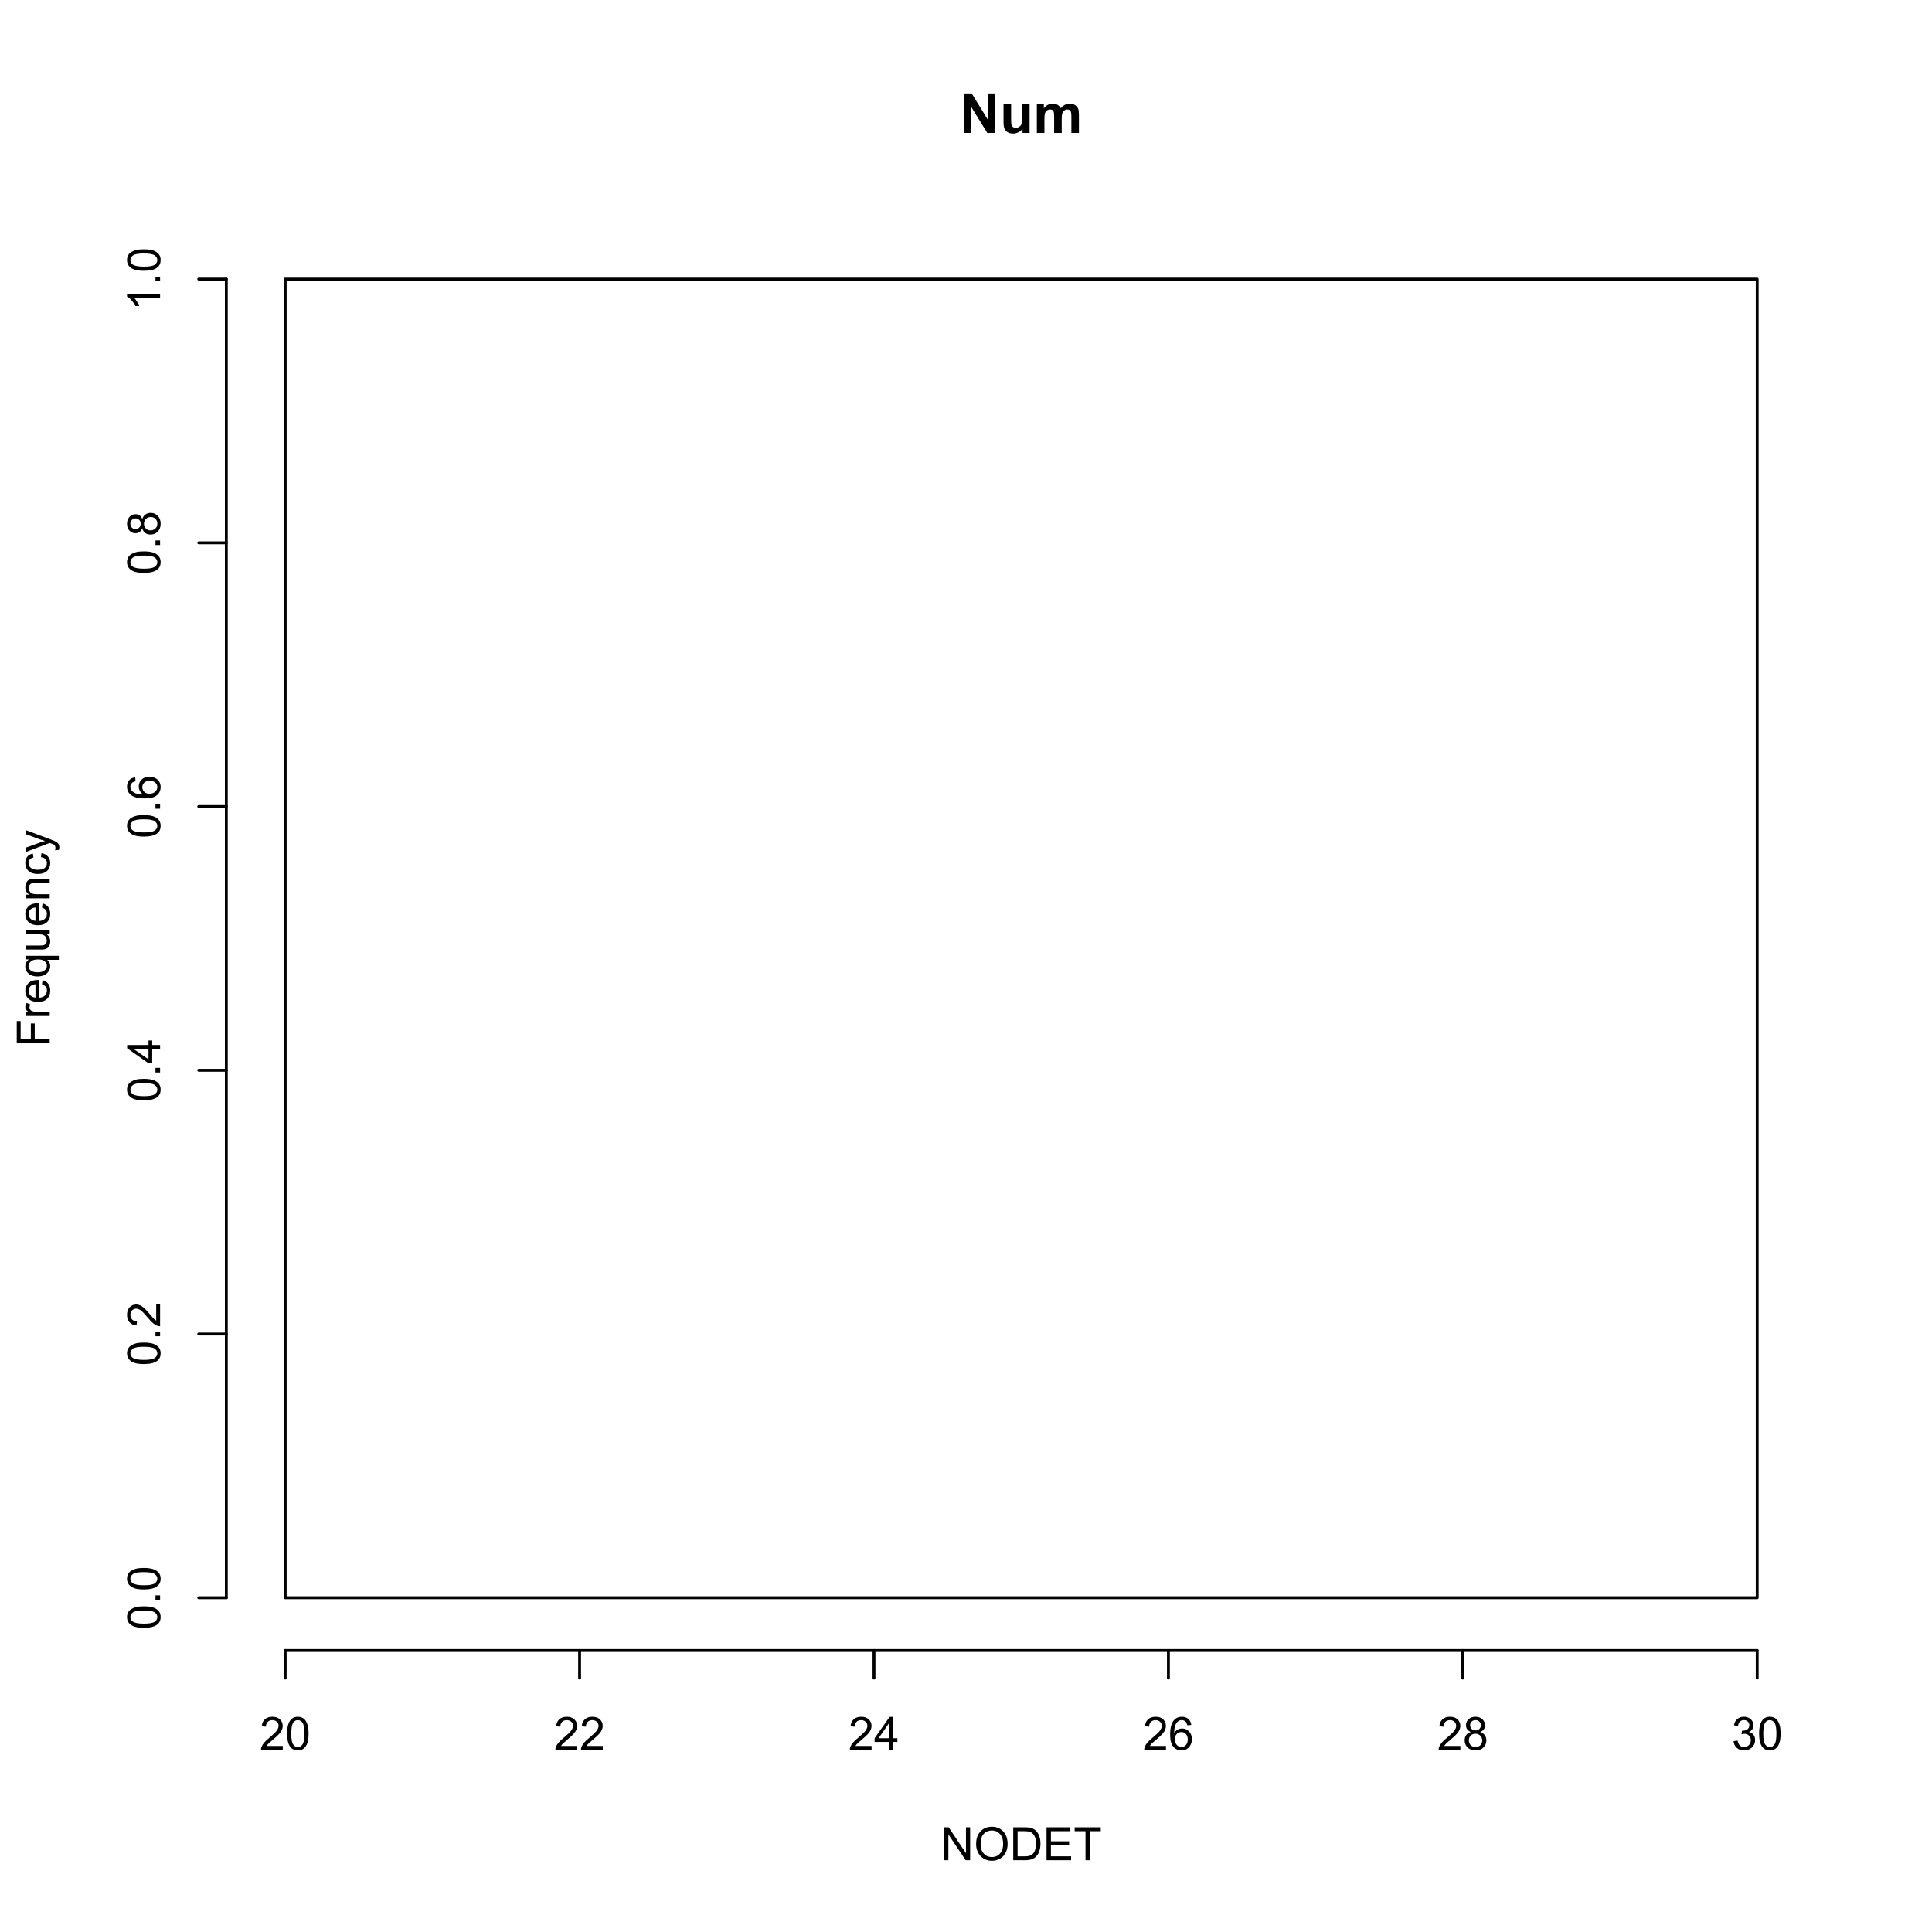
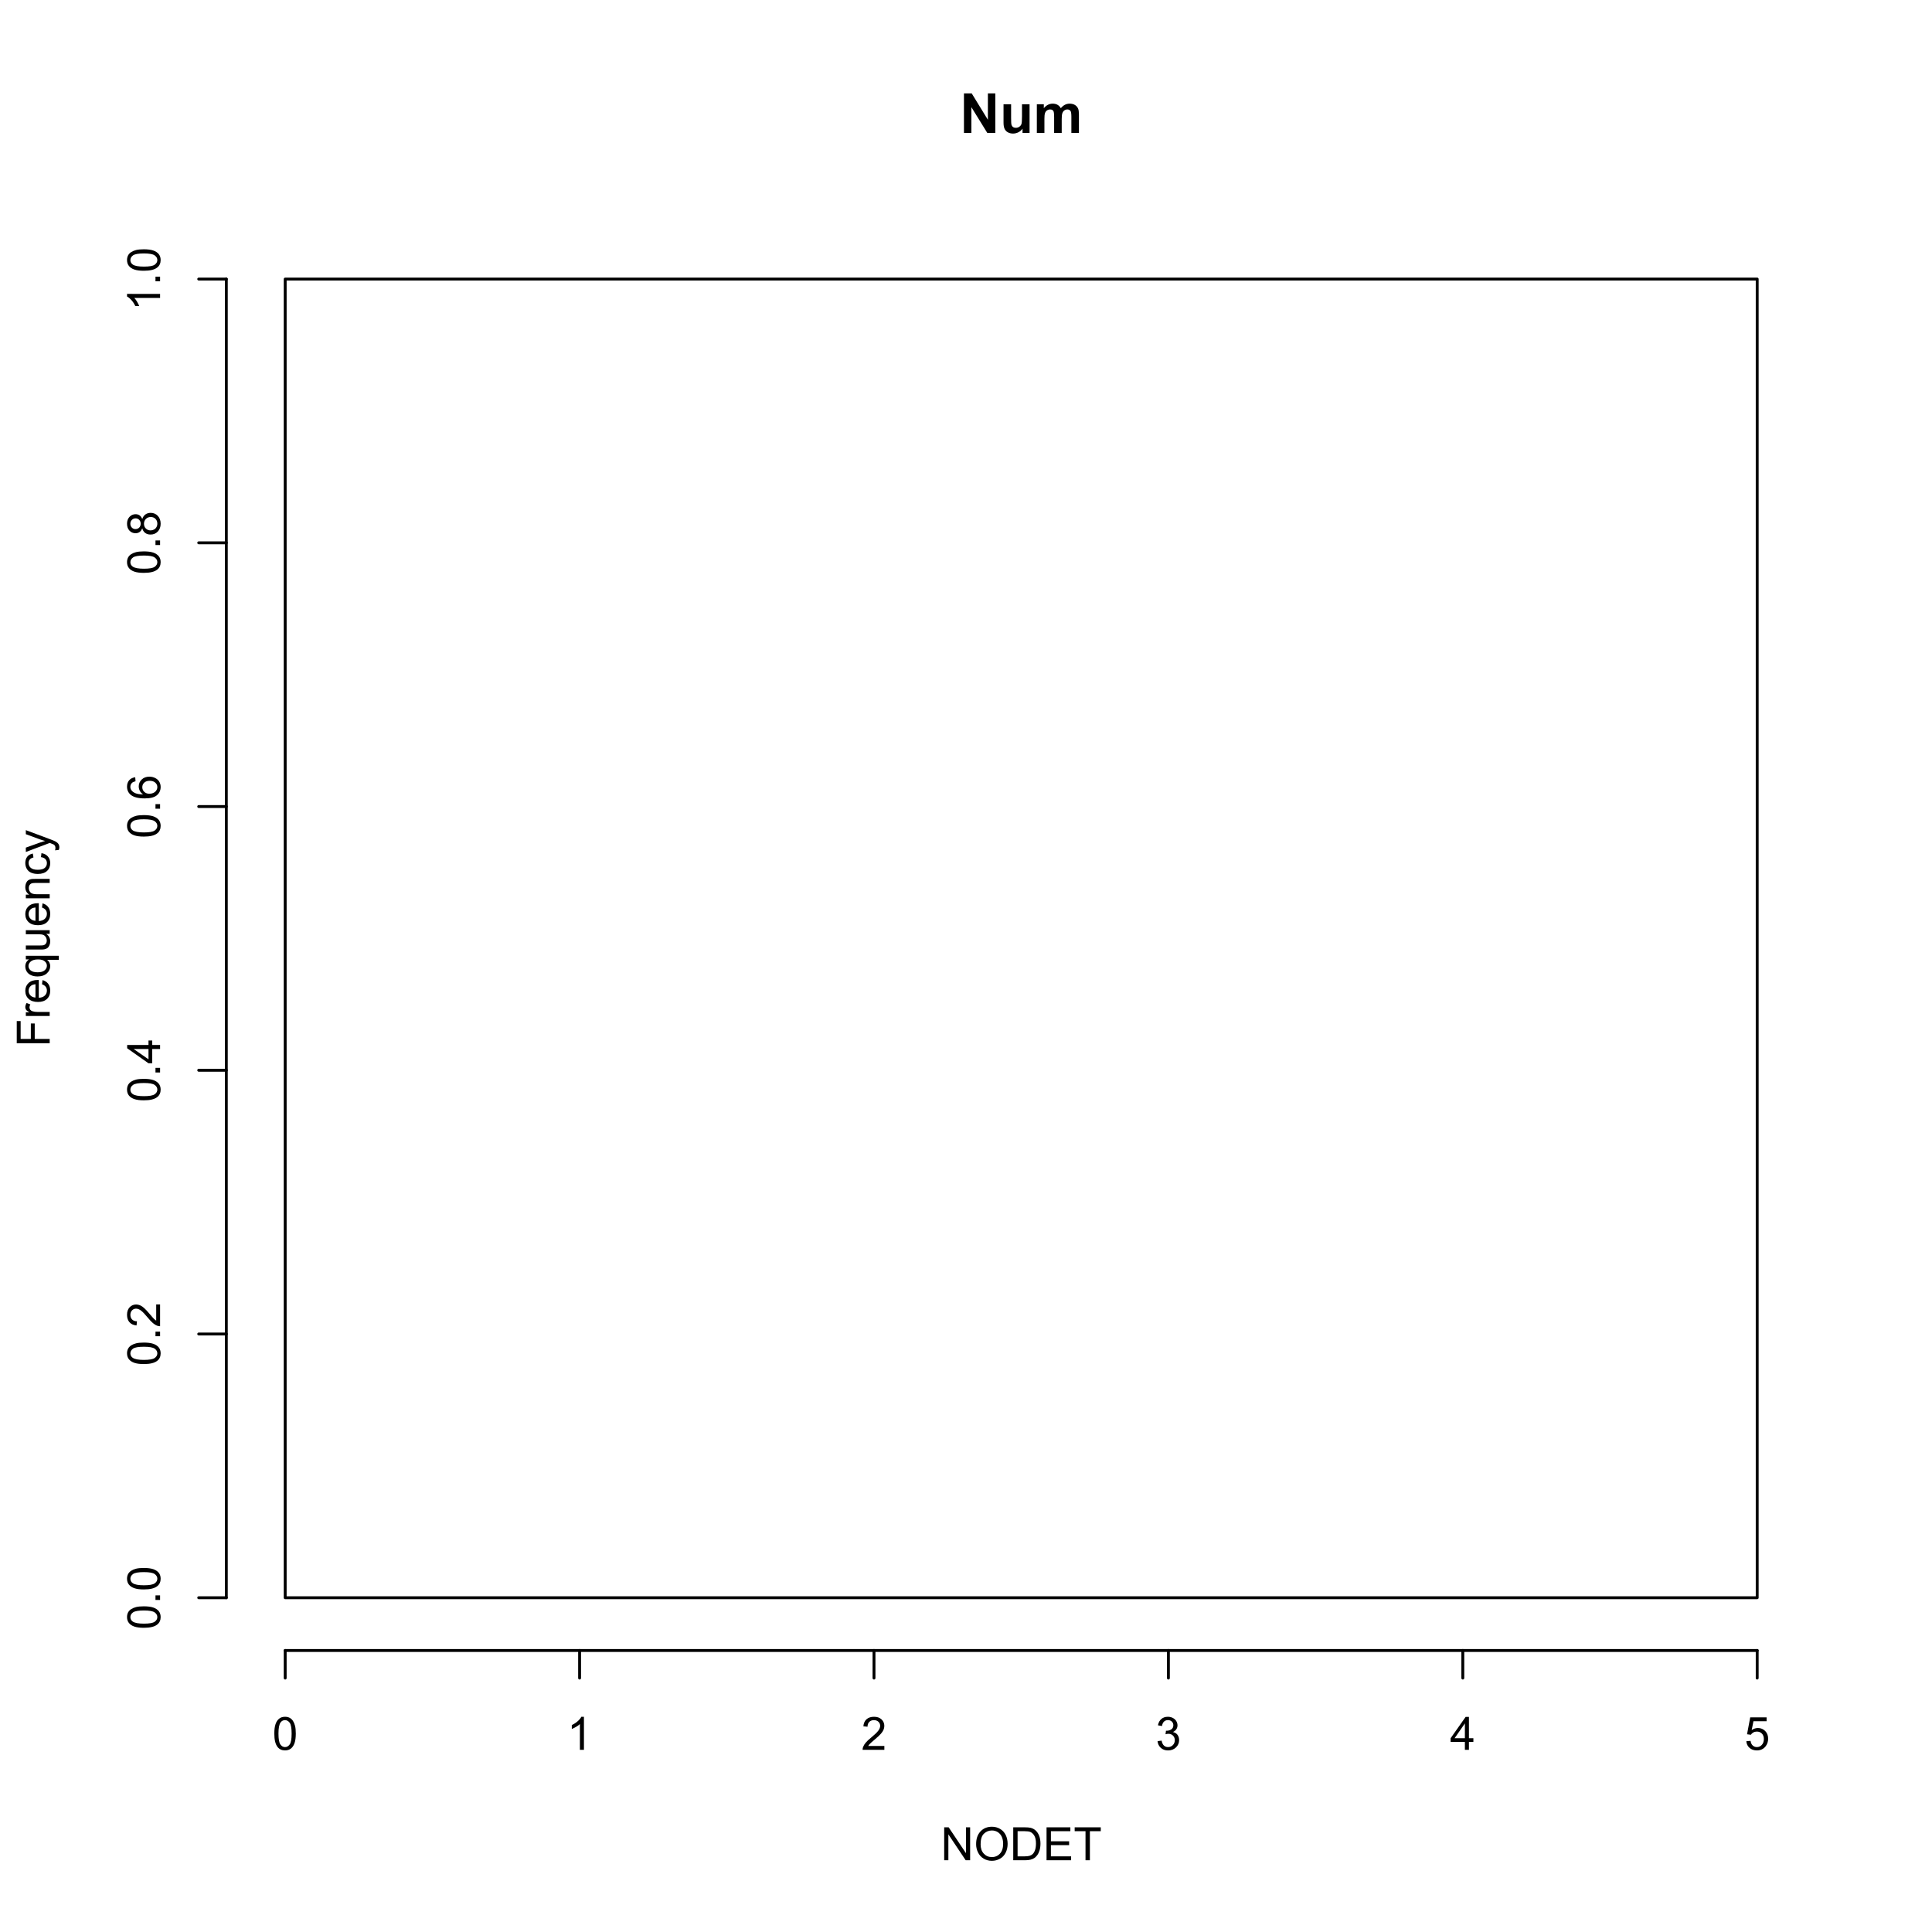
<svg xmlns="http://www.w3.org/2000/svg" xmlns:xlink="http://www.w3.org/1999/xlink" width="504pt" height="504pt" viewBox="0 0 504 504" version="1.1">
  <defs>
    <g>
      <symbol overflow="visible" id="glyph0-0">
        <path style="stroke:none;" d="M 1.801 0 L 1.801 -9 L 9 -9 L 9 0 Z M 2.023 -0.227 L 8.773 -0.227 L 8.773 -8.773 L 2.023 -8.773 Z M 2.023 -0.227 " />
      </symbol>
      <symbol overflow="visible" id="glyph0-1">
        <path style="stroke:none;" d="M 1.07 0 L 1.07 -10.309 L 3.094 -10.309 L 7.312 -3.426 L 7.312 -10.309 L 9.246 -10.309 L 9.246 0 L 7.156 0 L 3.004 -6.723 L 3.004 0 Z M 1.07 0 " />
      </symbol>
      <symbol overflow="visible" id="glyph0-2">
        <path style="stroke:none;" d="M 5.949 0 L 5.949 -1.117 C 5.672 -0.715 5.316 -0.402 4.875 -0.176 C 4.43 0.051 3.961 0.164 3.473 0.168 C 2.969 0.164 2.52 0.059 2.125 -0.16 C 1.723 -0.379 1.434 -0.691 1.258 -1.09 C 1.078 -1.488 0.988 -2.039 0.992 -2.742 L 0.992 -7.469 L 2.969 -7.469 L 2.969 -4.035 C 2.965 -2.984 3 -2.34 3.074 -2.105 C 3.145 -1.863 3.277 -1.676 3.473 -1.543 C 3.664 -1.402 3.906 -1.336 4.203 -1.336 C 4.539 -1.336 4.844 -1.426 5.109 -1.613 C 5.375 -1.793 5.559 -2.023 5.66 -2.301 C 5.758 -2.574 5.805 -3.246 5.809 -4.316 L 5.809 -7.469 L 7.785 -7.469 L 7.785 0 Z M 5.949 0 " />
      </symbol>
      <symbol overflow="visible" id="glyph0-3">
        <path style="stroke:none;" d="M 0.887 -7.469 L 2.707 -7.469 L 2.707 -6.449 C 3.355 -7.238 4.129 -7.633 5.035 -7.637 C 5.508 -7.633 5.922 -7.535 6.277 -7.34 C 6.625 -7.141 6.914 -6.844 7.145 -6.449 C 7.469 -6.844 7.824 -7.141 8.203 -7.34 C 8.582 -7.535 8.988 -7.633 9.422 -7.637 C 9.969 -7.633 10.43 -7.523 10.812 -7.301 C 11.188 -7.078 11.473 -6.75 11.664 -6.32 C 11.797 -6 11.863 -5.484 11.867 -4.773 L 11.867 0 L 9.895 0 L 9.895 -4.27 C 9.891 -5.008 9.82 -5.484 9.688 -5.703 C 9.5 -5.98 9.219 -6.121 8.844 -6.125 C 8.562 -6.121 8.305 -6.039 8.062 -5.871 C 7.82 -5.699 7.645 -5.449 7.535 -5.129 C 7.426 -4.801 7.371 -4.289 7.375 -3.586 L 7.375 0 L 5.398 0 L 5.398 -4.094 C 5.395 -4.816 5.359 -5.285 5.293 -5.5 C 5.219 -5.707 5.109 -5.863 4.965 -5.969 C 4.816 -6.07 4.617 -6.121 4.367 -6.125 C 4.059 -6.121 3.785 -6.039 3.543 -5.879 C 3.297 -5.711 3.121 -5.477 3.02 -5.168 C 2.91 -4.855 2.859 -4.34 2.863 -3.629 L 2.863 0 L 0.887 0 Z M 0.887 -7.469 " />
      </symbol>
      <symbol overflow="visible" id="glyph1-0">
        <path style="stroke:none;" d="M 1.5 0 L 1.5 -7.5 L 7.5 -7.5 L 7.5 0 Z M 1.688 -0.188 L 7.312 -0.188 L 7.312 -7.312 L 1.688 -7.312 Z M 1.688 -0.188 " />
      </symbol>
      <symbol overflow="visible" id="glyph1-1">
        <path style="stroke:none;" d="M 0.914 0 L 0.914 -8.59 L 2.078 -8.59 L 6.594 -1.844 L 6.594 -8.59 L 7.68 -8.59 L 7.68 0 L 6.516 0 L 2.004 -6.75 L 2.004 0 Z M 0.914 0 " />
      </symbol>
      <symbol overflow="visible" id="glyph1-2">
        <path style="stroke:none;" d="M 0.578 -4.184 C 0.574 -5.605 0.957 -6.719 1.727 -7.531 C 2.488 -8.336 3.477 -8.742 4.695 -8.742 C 5.484 -8.742 6.199 -8.551 6.836 -8.172 C 7.473 -7.793 7.957 -7.266 8.293 -6.586 C 8.625 -5.906 8.793 -5.137 8.797 -4.281 C 8.793 -3.41 8.617 -2.633 8.27 -1.945 C 7.914 -1.258 7.418 -0.734 6.773 -0.383 C 6.125 -0.027 5.43 0.145 4.688 0.148 C 3.879 0.145 3.156 -0.047 2.52 -0.438 C 1.879 -0.824 1.395 -1.359 1.07 -2.039 C 0.738 -2.715 0.574 -3.43 0.578 -4.184 Z M 1.75 -4.164 C 1.746 -3.129 2.023 -2.312 2.586 -1.719 C 3.141 -1.121 3.84 -0.824 4.68 -0.828 C 5.535 -0.824 6.238 -1.125 6.793 -1.73 C 7.344 -2.328 7.621 -3.184 7.625 -4.289 C 7.621 -4.984 7.504 -5.594 7.27 -6.117 C 7.031 -6.641 6.684 -7.043 6.23 -7.332 C 5.77 -7.617 5.262 -7.762 4.699 -7.766 C 3.895 -7.762 3.199 -7.484 2.621 -6.934 C 2.035 -6.379 1.746 -5.457 1.75 -4.164 Z M 1.75 -4.164 " />
      </symbol>
      <symbol overflow="visible" id="glyph1-3">
        <path style="stroke:none;" d="M 0.926 0 L 0.926 -8.59 L 3.883 -8.59 C 4.551 -8.59 5.062 -8.547 5.414 -8.469 C 5.906 -8.352 6.324 -8.148 6.672 -7.852 C 7.121 -7.469 7.461 -6.977 7.688 -6.383 C 7.914 -5.785 8.027 -5.105 8.027 -4.344 C 8.027 -3.688 7.949 -3.109 7.797 -2.605 C 7.645 -2.102 7.449 -1.684 7.211 -1.355 C 6.973 -1.02 6.711 -0.762 6.43 -0.574 C 6.145 -0.387 5.805 -0.242 5.406 -0.145 C 5.004 -0.047 4.543 0 4.023 0 Z M 2.062 -1.016 L 3.898 -1.016 C 4.461 -1.012 4.906 -1.066 5.227 -1.172 C 5.547 -1.273 5.805 -1.422 6 -1.617 C 6.27 -1.887 6.477 -2.246 6.629 -2.703 C 6.777 -3.156 6.855 -3.711 6.855 -4.359 C 6.855 -5.258 6.707 -5.945 6.41 -6.43 C 6.113 -6.91 5.754 -7.234 5.336 -7.398 C 5.031 -7.516 4.543 -7.574 3.867 -7.578 L 2.062 -7.578 Z M 2.062 -1.016 " />
      </symbol>
      <symbol overflow="visible" id="glyph1-4">
        <path style="stroke:none;" d="M 0.949 0 L 0.949 -8.59 L 7.16 -8.59 L 7.16 -7.578 L 2.086 -7.578 L 2.086 -4.945 L 6.836 -4.945 L 6.836 -3.938 L 2.086 -3.938 L 2.086 -1.016 L 7.359 -1.016 L 7.359 0 Z M 0.949 0 " />
      </symbol>
      <symbol overflow="visible" id="glyph1-5">
        <path style="stroke:none;" d="M 3.109 0 L 3.109 -7.578 L 0.281 -7.578 L 0.281 -8.59 L 7.09 -8.59 L 7.09 -7.578 L 4.25 -7.578 L 4.25 0 Z M 3.109 0 " />
      </symbol>
      <symbol overflow="visible" id="glyph1-6">
+         <path style="stroke:none;" d="M 0.5 -4.234 C 0.496 -5.246 0.602 -6.062 0.812 -6.688 C 1.02 -7.305 1.328 -7.785 1.742 -8.121 C 2.148 -8.457 2.668 -8.625 3.297 -8.625 C 3.758 -8.625 4.164 -8.531 4.512 -8.348 C 4.855 -8.16 5.141 -7.891 5.371 -7.543 C 5.594 -7.191 5.773 -6.766 5.906 -6.266 C 6.035 -5.762 6.098 -5.086 6.102 -4.234 C 6.098 -3.227 5.996 -2.414 5.789 -1.797 C 5.578 -1.176 5.266 -0.695 4.859 -0.359 C 4.445 -0.02 3.926 0.145 3.297 0.148 C 2.465 0.145 1.816 -0.148 1.348 -0.742 C 0.781 -1.457 0.496 -2.621 0.5 -4.234 Z M 1.582 -4.234 C 1.582 -2.824 1.746 -1.887 2.074 -1.418 C 2.402 -0.949 2.809 -0.715 3.297 -0.719 C 3.777 -0.715 4.184 -0.949 4.52 -1.422 C 4.848 -1.887 5.016 -2.824 5.016 -4.234 C 5.016 -5.648 4.848 -6.59 4.52 -7.055 C 4.184 -7.516 3.773 -7.746 3.289 -7.75 C 2.801 -7.746 2.414 -7.543 2.125 -7.137 C 1.762 -6.613 1.582 -5.645 1.582 -4.234 Z M 1.582 -4.234 " />
+       </symbol>
+       <symbol overflow="visible" id="glyph1-7">
+         <path style="stroke:none;" d="M 4.469 0 L 3.414 0 L 3.414 -6.719 C 3.16 -6.477 2.828 -6.234 2.414 -5.996 C 2 -5.75 1.629 -5.57 1.305 -5.449 L 1.305 -6.469 C 1.895 -6.742 2.41 -7.078 2.852 -7.477 C 3.293 -7.871 3.605 -8.254 3.789 -8.625 L 4.469 -8.625 Z M 4.469 0 " />
+       </symbol>
+       <symbol overflow="visible" id="glyph1-8">
        <path style="stroke:none;" d="M 6.039 -1.016 L 6.039 0 L 0.363 0 C 0.355 -0.254 0.395 -0.496 0.484 -0.734 C 0.629 -1.117 0.859 -1.5 1.18 -1.875 C 1.492 -2.25 1.953 -2.684 2.562 -3.176 C 3.492 -3.941 4.125 -4.547 4.453 -4.992 C 4.781 -5.438 4.945 -5.859 4.945 -6.266 C 4.945 -6.68 4.793 -7.031 4.496 -7.32 C 4.191 -7.602 3.805 -7.746 3.328 -7.75 C 2.82 -7.746 2.414 -7.594 2.109 -7.293 C 1.805 -6.984 1.648 -6.562 1.648 -6.031 L 0.562 -6.141 C 0.633 -6.945 0.91 -7.559 1.398 -7.988 C 1.879 -8.41 2.531 -8.625 3.352 -8.625 C 4.172 -8.625 4.824 -8.395 5.309 -7.938 C 5.789 -7.48 6.027 -6.914 6.031 -6.242 C 6.027 -5.895 5.957 -5.559 5.82 -5.227 C 5.676 -4.891 5.441 -4.539 5.117 -4.176 C 4.789 -3.805 4.25 -3.301 3.492 -2.664 C 2.859 -2.129 2.453 -1.77 2.273 -1.582 C 2.094 -1.395 1.945 -1.203 1.828 -1.016 Z M 6.039 -1.016 " />
      </symbol>
-       <symbol overflow="visible" id="glyph1-7">
-         <path style="stroke:none;" d="M 0.5 -4.234 C 0.496 -5.246 0.602 -6.062 0.812 -6.688 C 1.02 -7.305 1.328 -7.785 1.742 -8.121 C 2.148 -8.457 2.668 -8.625 3.297 -8.625 C 3.758 -8.625 4.164 -8.531 4.512 -8.348 C 4.855 -8.16 5.141 -7.891 5.371 -7.543 C 5.594 -7.191 5.773 -6.766 5.906 -6.266 C 6.035 -5.762 6.098 -5.086 6.102 -4.234 C 6.098 -3.227 5.996 -2.414 5.789 -1.797 C 5.578 -1.176 5.266 -0.695 4.859 -0.359 C 4.445 -0.02 3.926 0.145 3.297 0.148 C 2.465 0.145 1.816 -0.148 1.348 -0.742 C 0.781 -1.457 0.496 -2.621 0.5 -4.234 Z M 1.582 -4.234 C 1.582 -2.824 1.746 -1.887 2.074 -1.418 C 2.402 -0.949 2.809 -0.715 3.297 -0.719 C 3.777 -0.715 4.184 -0.949 4.52 -1.422 C 4.848 -1.887 5.016 -2.824 5.016 -4.234 C 5.016 -5.648 4.848 -6.59 4.52 -7.055 C 4.184 -7.516 3.773 -7.746 3.289 -7.75 C 2.801 -7.746 2.414 -7.543 2.125 -7.137 C 1.762 -6.613 1.582 -5.645 1.582 -4.234 Z M 1.582 -4.234 " />
+       <symbol overflow="visible" id="glyph1-9">
+         <path style="stroke:none;" d="M 0.504 -2.266 L 1.559 -2.406 C 1.68 -1.809 1.883 -1.379 2.176 -1.113 C 2.465 -0.848 2.82 -0.715 3.242 -0.719 C 3.734 -0.715 4.152 -0.887 4.496 -1.234 C 4.832 -1.574 5.004 -2 5.008 -2.516 C 5.004 -2.996 4.848 -3.395 4.535 -3.711 C 4.219 -4.023 3.816 -4.184 3.328 -4.184 C 3.129 -4.184 2.879 -4.145 2.586 -4.066 L 2.703 -4.992 C 2.766 -4.984 2.824 -4.98 2.871 -4.98 C 3.32 -4.98 3.723 -5.098 4.086 -5.332 C 4.441 -5.566 4.621 -5.926 4.625 -6.414 C 4.621 -6.801 4.492 -7.121 4.23 -7.375 C 3.965 -7.629 3.625 -7.758 3.219 -7.758 C 2.805 -7.758 2.465 -7.629 2.191 -7.371 C 1.918 -7.113 1.742 -6.727 1.664 -6.211 L 0.609 -6.398 C 0.738 -7.105 1.031 -7.652 1.488 -8.043 C 1.941 -8.43 2.508 -8.625 3.195 -8.625 C 3.66 -8.625 4.094 -8.523 4.488 -8.324 C 4.879 -8.121 5.18 -7.848 5.391 -7.5 C 5.602 -7.148 5.707 -6.777 5.707 -6.391 C 5.707 -6.02 5.605 -5.684 5.406 -5.379 C 5.207 -5.074 4.914 -4.832 4.523 -4.652 C 5.031 -4.535 5.426 -4.289 5.707 -3.922 C 5.988 -3.547 6.129 -3.086 6.129 -2.539 C 6.129 -1.785 5.855 -1.148 5.309 -0.629 C 4.762 -0.105 4.07 0.152 3.234 0.152 C 2.477 0.152 1.848 -0.07 1.355 -0.52 C 0.855 -0.969 0.574 -1.551 0.504 -2.266 Z M 0.504 -2.266 " />
      </symbol>
-       <symbol overflow="visible" id="glyph1-8">
+       <symbol overflow="visible" id="glyph1-10">
        <path style="stroke:none;" d="M 3.879 0 L 3.879 -2.055 L 0.152 -2.055 L 0.152 -3.023 L 4.07 -8.59 L 4.934 -8.59 L 4.934 -3.023 L 6.094 -3.023 L 6.094 -2.055 L 4.934 -2.055 L 4.934 0 Z M 3.879 -3.023 L 3.879 -6.898 L 1.188 -3.023 Z M 3.879 -3.023 " />
      </symbol>
-       <symbol overflow="visible" id="glyph1-9">
-         <path style="stroke:none;" d="M 5.969 -6.484 L 4.922 -6.406 C 4.828 -6.812 4.695 -7.113 4.523 -7.305 C 4.234 -7.605 3.883 -7.758 3.469 -7.758 C 3.133 -7.758 2.836 -7.664 2.586 -7.477 C 2.25 -7.234 1.988 -6.879 1.797 -6.414 C 1.605 -5.949 1.508 -5.289 1.5 -4.43 C 1.754 -4.812 2.062 -5.098 2.434 -5.289 C 2.797 -5.473 3.184 -5.566 3.586 -5.57 C 4.289 -5.566 4.887 -5.309 5.383 -4.793 C 5.875 -4.277 6.121 -3.609 6.125 -2.789 C 6.121 -2.25 6.004 -1.746 5.773 -1.285 C 5.539 -0.82 5.223 -0.469 4.816 -0.223 C 4.41 0.023 3.949 0.145 3.434 0.148 C 2.555 0.145 1.836 -0.176 1.285 -0.82 C 0.727 -1.469 0.449 -2.535 0.453 -4.02 C 0.449 -5.676 0.758 -6.883 1.371 -7.641 C 1.902 -8.297 2.621 -8.625 3.531 -8.625 C 4.207 -8.625 4.762 -8.434 5.195 -8.055 C 5.625 -7.676 5.883 -7.152 5.969 -6.484 Z M 1.664 -2.781 C 1.664 -2.418 1.738 -2.07 1.895 -1.738 C 2.043 -1.406 2.262 -1.152 2.543 -0.98 C 2.82 -0.801 3.109 -0.715 3.414 -0.719 C 3.859 -0.715 4.242 -0.895 4.566 -1.258 C 4.883 -1.613 5.043 -2.102 5.047 -2.727 C 5.043 -3.316 4.887 -3.785 4.57 -4.129 C 4.25 -4.469 3.852 -4.641 3.375 -4.641 C 2.898 -4.641 2.492 -4.469 2.16 -4.129 C 1.828 -3.785 1.664 -3.336 1.664 -2.781 Z M 1.664 -2.781 " />
-       </symbol>
-       <symbol overflow="visible" id="glyph1-10">
-         <path style="stroke:none;" d="M 2.121 -4.656 C 1.684 -4.816 1.359 -5.047 1.148 -5.344 C 0.938 -5.641 0.832 -5.996 0.832 -6.41 C 0.832 -7.035 1.055 -7.559 1.504 -7.984 C 1.953 -8.41 2.551 -8.625 3.297 -8.625 C 4.043 -8.625 4.648 -8.406 5.109 -7.973 C 5.566 -7.535 5.793 -7.004 5.797 -6.383 C 5.793 -5.977 5.688 -5.629 5.48 -5.34 C 5.27 -5.043 4.953 -4.816 4.531 -4.656 C 5.055 -4.48 5.457 -4.203 5.734 -3.824 C 6.008 -3.438 6.145 -2.98 6.148 -2.453 C 6.145 -1.715 5.887 -1.098 5.367 -0.602 C 4.844 -0.102 4.16 0.145 3.316 0.148 C 2.469 0.145 1.785 -0.102 1.266 -0.605 C 0.742 -1.105 0.48 -1.734 0.484 -2.484 C 0.48 -3.039 0.621 -3.504 0.91 -3.887 C 1.191 -4.262 1.598 -4.52 2.121 -4.656 Z M 1.91 -6.445 C 1.91 -6.039 2.039 -5.707 2.301 -5.449 C 2.562 -5.191 2.902 -5.062 3.32 -5.062 C 3.723 -5.062 4.055 -5.188 4.32 -5.445 C 4.578 -5.695 4.711 -6.012 4.711 -6.387 C 4.711 -6.773 4.574 -7.098 4.309 -7.363 C 4.035 -7.625 3.703 -7.758 3.312 -7.758 C 2.906 -7.758 2.574 -7.629 2.309 -7.371 C 2.043 -7.113 1.91 -6.805 1.91 -6.445 Z M 1.57 -2.477 C 1.57 -2.176 1.641 -1.887 1.785 -1.605 C 1.926 -1.324 2.137 -1.105 2.422 -0.949 C 2.699 -0.793 3.004 -0.715 3.328 -0.719 C 3.832 -0.715 4.246 -0.879 4.578 -1.207 C 4.902 -1.531 5.066 -1.941 5.07 -2.445 C 5.066 -2.945 4.898 -3.367 4.562 -3.703 C 4.223 -4.035 3.801 -4.199 3.293 -4.203 C 2.793 -4.199 2.379 -4.035 2.059 -3.711 C 1.73 -3.379 1.57 -2.969 1.57 -2.477 Z M 1.57 -2.477 " />
-       </symbol>
      <symbol overflow="visible" id="glyph1-11">
-         <path style="stroke:none;" d="M 0.504 -2.266 L 1.559 -2.406 C 1.68 -1.809 1.883 -1.379 2.176 -1.113 C 2.465 -0.848 2.82 -0.715 3.242 -0.719 C 3.734 -0.715 4.152 -0.887 4.496 -1.234 C 4.832 -1.574 5.004 -2 5.008 -2.516 C 5.004 -2.996 4.848 -3.395 4.535 -3.711 C 4.219 -4.023 3.816 -4.184 3.328 -4.184 C 3.129 -4.184 2.879 -4.145 2.586 -4.066 L 2.703 -4.992 C 2.766 -4.984 2.824 -4.98 2.871 -4.98 C 3.32 -4.98 3.723 -5.098 4.086 -5.332 C 4.441 -5.566 4.621 -5.926 4.625 -6.414 C 4.621 -6.801 4.492 -7.121 4.23 -7.375 C 3.965 -7.629 3.625 -7.758 3.219 -7.758 C 2.805 -7.758 2.465 -7.629 2.191 -7.371 C 1.918 -7.113 1.742 -6.727 1.664 -6.211 L 0.609 -6.398 C 0.738 -7.105 1.031 -7.652 1.488 -8.043 C 1.941 -8.43 2.508 -8.625 3.195 -8.625 C 3.66 -8.625 4.094 -8.523 4.488 -8.324 C 4.879 -8.121 5.18 -7.848 5.391 -7.5 C 5.602 -7.148 5.707 -6.777 5.707 -6.391 C 5.707 -6.02 5.605 -5.684 5.406 -5.379 C 5.207 -5.074 4.914 -4.832 4.523 -4.652 C 5.031 -4.535 5.426 -4.289 5.707 -3.922 C 5.988 -3.547 6.129 -3.086 6.129 -2.539 C 6.129 -1.785 5.855 -1.148 5.309 -0.629 C 4.762 -0.105 4.07 0.152 3.234 0.152 C 2.477 0.152 1.848 -0.07 1.355 -0.52 C 0.855 -0.969 0.574 -1.551 0.504 -2.266 Z M 0.504 -2.266 " />
+         <path style="stroke:none;" d="M 0.5 -2.25 L 1.605 -2.344 C 1.684 -1.805 1.871 -1.398 2.176 -1.125 C 2.473 -0.852 2.836 -0.715 3.258 -0.719 C 3.766 -0.715 4.195 -0.906 4.547 -1.293 C 4.898 -1.672 5.074 -2.18 5.074 -2.82 C 5.074 -3.414 4.902 -3.891 4.566 -4.242 C 4.227 -4.59 3.785 -4.762 3.242 -4.766 C 2.898 -4.762 2.594 -4.684 2.32 -4.531 C 2.047 -4.375 1.832 -4.176 1.676 -3.93 L 0.688 -4.062 L 1.516 -8.473 L 5.789 -8.473 L 5.789 -7.465 L 2.359 -7.465 L 1.898 -5.156 C 2.414 -5.516 2.953 -5.695 3.523 -5.695 C 4.27 -5.695 4.902 -5.434 5.422 -4.914 C 5.934 -4.395 6.191 -3.727 6.195 -2.914 C 6.191 -2.133 5.965 -1.461 5.516 -0.898 C 4.961 -0.199 4.211 0.145 3.258 0.148 C 2.477 0.145 1.836 -0.07 1.344 -0.508 C 0.844 -0.941 0.562 -1.523 0.5 -2.25 Z M 0.5 -2.25 " />
      </symbol>
      <symbol overflow="visible" id="glyph2-0">
        <path style="stroke:none;" d="M 0 -1.5 L -7.5 -1.5 L -7.5 -7.5 L 0 -7.5 Z M -0.188 -1.688 L -0.188 -7.312 L -7.312 -7.312 L -7.312 -1.688 Z M -0.188 -1.688 " />
      </symbol>
      <symbol overflow="visible" id="glyph2-1">
        <path style="stroke:none;" d="M 0 -0.984 L -8.59 -0.984 L -8.59 -6.781 L -7.578 -6.781 L -7.578 -2.121 L -4.914 -2.121 L -4.914 -6.152 L -3.902 -6.152 L -3.902 -2.121 L 0 -2.121 Z M 0 -0.984 " />
      </symbol>
      <symbol overflow="visible" id="glyph2-2">
        <path style="stroke:none;" d="M 0 -0.781 L -6.223 -0.781 L -6.223 -1.73 L -5.281 -1.73 C -5.719 -1.969 -6.012 -2.191 -6.152 -2.398 C -6.293 -2.602 -6.363 -2.828 -6.363 -3.078 C -6.363 -3.43 -6.25 -3.793 -6.023 -4.16 L -5.047 -3.797 C -5.195 -3.539 -5.273 -3.281 -5.273 -3.023 C -5.273 -2.793 -5.203 -2.586 -5.066 -2.402 C -4.926 -2.219 -4.734 -2.086 -4.488 -2.012 C -4.113 -1.891 -3.703 -1.832 -3.258 -1.836 L 0 -1.836 Z M 0 -0.781 " />
      </symbol>
      <symbol overflow="visible" id="glyph2-3">
        <path style="stroke:none;" d="M -2.004 -5.051 L -1.867 -6.141 C -1.23 -5.969 -0.738 -5.648 -0.387 -5.184 C -0.035 -4.719 0.141 -4.125 0.141 -3.406 C 0.141 -2.492 -0.137 -1.77 -0.699 -1.238 C -1.254 -0.703 -2.043 -0.438 -3.059 -0.441 C -4.105 -0.438 -4.918 -0.707 -5.496 -1.25 C -6.074 -1.785 -6.363 -2.484 -6.363 -3.348 C -6.363 -4.176 -6.078 -4.855 -5.512 -5.383 C -4.945 -5.91 -4.148 -6.176 -3.121 -6.176 C -3.055 -6.176 -2.961 -6.172 -2.84 -6.172 L -2.844 -1.531 C -2.156 -1.566 -1.633 -1.762 -1.27 -2.109 C -0.906 -2.457 -0.727 -2.891 -0.727 -3.41 C -0.727 -3.797 -0.828 -4.125 -1.031 -4.402 C -1.234 -4.672 -1.559 -4.891 -2.004 -5.051 Z M -3.711 -1.59 L -3.707 -5.062 C -4.227 -5.016 -4.621 -4.883 -4.887 -4.664 C -5.293 -4.328 -5.496 -3.891 -5.496 -3.359 C -5.496 -2.871 -5.332 -2.465 -5.008 -2.137 C -4.684 -1.805 -4.25 -1.621 -3.711 -1.59 Z M -3.711 -1.59 " />
      </symbol>
      <symbol overflow="visible" id="glyph2-4">
        <path style="stroke:none;" d="M 2.387 -4.758 L -0.66 -4.758 C -0.43 -4.594 -0.238 -4.363 -0.086 -4.066 C 0.066 -3.77 0.141 -3.457 0.141 -3.129 C 0.141 -2.391 -0.152 -1.754 -0.742 -1.223 C -1.332 -0.688 -2.141 -0.422 -3.172 -0.422 C -3.793 -0.422 -4.355 -0.527 -4.852 -0.746 C -5.344 -0.961 -5.719 -1.277 -5.977 -1.691 C -6.234 -2.102 -6.363 -2.555 -6.363 -3.047 C -6.363 -3.816 -6.039 -4.422 -5.391 -4.863 L -6.223 -4.863 L -6.223 -5.812 L 2.387 -5.812 Z M -3.129 -1.508 C -2.328 -1.504 -1.727 -1.672 -1.328 -2.012 C -0.926 -2.344 -0.727 -2.746 -0.727 -3.219 C -0.727 -3.664 -0.914 -4.051 -1.297 -4.375 C -1.672 -4.699 -2.254 -4.863 -3.035 -4.863 C -3.863 -4.863 -4.484 -4.691 -4.902 -4.352 C -5.32 -4.008 -5.531 -3.605 -5.531 -3.148 C -5.531 -2.688 -5.336 -2.301 -4.949 -1.984 C -4.559 -1.664 -3.953 -1.504 -3.129 -1.508 Z M -3.129 -1.508 " />
      </symbol>
      <symbol overflow="visible" id="glyph2-5">
        <path style="stroke:none;" d="M 0 -4.867 L -0.914 -4.867 C -0.211 -4.379 0.141 -3.723 0.141 -2.895 C 0.141 -2.527 0.07 -2.184 -0.07 -1.867 C -0.211 -1.547 -0.387 -1.309 -0.598 -1.156 C -0.809 -1 -1.07 -0.895 -1.383 -0.832 C -1.59 -0.789 -1.918 -0.766 -2.367 -0.77 L -6.223 -0.77 L -6.223 -1.824 L -2.773 -1.824 C -2.219 -1.82 -1.848 -1.844 -1.656 -1.887 C -1.379 -1.949 -1.16 -2.09 -1.004 -2.309 C -0.84 -2.523 -0.762 -2.789 -0.766 -3.105 C -0.762 -3.418 -0.844 -3.715 -1.008 -3.996 C -1.172 -4.273 -1.391 -4.469 -1.672 -4.586 C -1.945 -4.699 -2.352 -4.758 -2.887 -4.758 L -6.223 -4.758 L -6.223 -5.812 L 0 -5.812 Z M 0 -4.867 " />
      </symbol>
      <symbol overflow="visible" id="glyph2-6">
        <path style="stroke:none;" d="M 0 -0.789 L -6.223 -0.793 L -6.223 -1.742 L -5.336 -1.742 C -6.02 -2.195 -6.363 -2.855 -6.363 -3.723 C -6.363 -4.09 -6.293 -4.434 -6.16 -4.754 C -6.023 -5.066 -5.848 -5.305 -5.633 -5.461 C -5.41 -5.617 -5.152 -5.727 -4.852 -5.789 C -4.656 -5.828 -4.312 -5.848 -3.824 -5.848 L 0 -5.848 L 0 -4.793 L -3.785 -4.793 C -4.215 -4.793 -4.535 -4.75 -4.75 -4.668 C -4.961 -4.586 -5.129 -4.441 -5.258 -4.234 C -5.383 -4.023 -5.449 -3.777 -5.449 -3.5 C -5.449 -3.047 -5.305 -2.66 -5.02 -2.336 C -4.734 -2.008 -4.195 -1.844 -3.398 -1.848 L 0 -1.844 Z M 0 -0.789 " />
      </symbol>
      <symbol overflow="visible" id="glyph2-7">
        <path style="stroke:none;" d="M -2.277 -4.852 L -2.145 -5.891 C -1.426 -5.773 -0.863 -5.484 -0.465 -5.02 C -0.059 -4.551 0.141 -3.977 0.141 -3.297 C 0.141 -2.445 -0.137 -1.762 -0.695 -1.246 C -1.25 -0.727 -2.047 -0.469 -3.086 -0.469 C -3.754 -0.469 -4.344 -0.578 -4.852 -0.801 C -5.355 -1.023 -5.73 -1.363 -5.984 -1.82 C -6.234 -2.273 -6.363 -2.77 -6.363 -3.305 C -6.363 -3.98 -6.191 -4.531 -5.848 -4.965 C -5.504 -5.391 -5.02 -5.668 -4.395 -5.789 L -4.234 -4.766 C -4.652 -4.664 -4.969 -4.492 -5.18 -4.246 C -5.391 -3.996 -5.496 -3.695 -5.496 -3.348 C -5.496 -2.812 -5.305 -2.383 -4.922 -2.051 C -4.539 -1.719 -3.938 -1.551 -3.117 -1.555 C -2.281 -1.551 -1.672 -1.711 -1.293 -2.035 C -0.914 -2.352 -0.727 -2.77 -0.727 -3.289 C -0.727 -3.695 -0.852 -4.043 -1.105 -4.324 C -1.359 -4.602 -1.75 -4.777 -2.277 -4.852 Z M -2.277 -4.852 " />
      </symbol>
      <symbol overflow="visible" id="glyph2-8">
        <path style="stroke:none;" d="M 2.398 -0.742 L 1.406 -0.625 C 1.469 -0.855 1.5 -1.059 1.5 -1.23 C 1.5 -1.465 1.461 -1.652 1.383 -1.793 C 1.305 -1.934 1.195 -2.047 1.055 -2.141 C 0.949 -2.203 0.688 -2.312 0.27 -2.461 C 0.211 -2.48 0.125 -2.512 0.012 -2.555 L -6.223 -0.195 L -6.223 -1.332 L -2.617 -2.625 C -2.16 -2.789 -1.68 -2.938 -1.176 -3.078 C -1.656 -3.195 -2.129 -3.34 -2.594 -3.508 L -6.223 -4.84 L -6.223 -5.895 L 0.105 -3.527 C 0.789 -3.273 1.258 -3.074 1.52 -2.938 C 1.863 -2.746 2.117 -2.531 2.281 -2.289 C 2.438 -2.043 2.52 -1.754 2.523 -1.422 C 2.52 -1.215 2.477 -0.988 2.398 -0.742 Z M 2.398 -0.742 " />
      </symbol>
      <symbol overflow="visible" id="glyph2-9">
        <path style="stroke:none;" d="M -4.234 -0.5 C -5.246 -0.496 -6.062 -0.602 -6.688 -0.812 C -7.305 -1.02 -7.785 -1.328 -8.121 -1.742 C -8.457 -2.152 -8.625 -2.672 -8.625 -3.301 C -8.625 -3.758 -8.531 -4.164 -8.348 -4.512 C -8.16 -4.859 -7.891 -5.145 -7.543 -5.371 C -7.191 -5.594 -6.766 -5.773 -6.266 -5.906 C -5.762 -6.035 -5.086 -6.098 -4.234 -6.102 C -3.223 -6.098 -2.41 -5.996 -1.793 -5.789 C -1.176 -5.578 -0.695 -5.266 -0.359 -4.859 C -0.02 -4.445 0.145 -3.926 0.148 -3.297 C 0.145 -2.465 -0.148 -1.816 -0.742 -1.348 C -1.457 -0.781 -2.621 -0.496 -4.234 -0.5 Z M -4.234 -1.582 C -2.824 -1.582 -1.887 -1.746 -1.418 -2.074 C -0.949 -2.402 -0.715 -2.809 -0.719 -3.297 C -0.715 -3.777 -0.949 -4.184 -1.422 -4.52 C -1.887 -4.848 -2.824 -5.016 -4.234 -5.016 C -5.648 -5.016 -6.59 -4.848 -7.055 -4.52 C -7.516 -4.188 -7.746 -3.777 -7.75 -3.289 C -7.746 -2.801 -7.543 -2.414 -7.137 -2.129 C -6.613 -1.762 -5.645 -1.582 -4.234 -1.582 Z M -4.234 -1.582 " />
      </symbol>
      <symbol overflow="visible" id="glyph2-10">
        <path style="stroke:none;" d="M 0 -1.09 L -1.203 -1.09 L -1.199 -2.289 L 0 -2.289 Z M 0 -1.09 " />
      </symbol>
      <symbol overflow="visible" id="glyph2-11">
        <path style="stroke:none;" d="M -1.012 -6.039 L 0 -6.039 L 0 -0.363 C -0.254 -0.355 -0.496 -0.395 -0.734 -0.488 C -1.117 -0.629 -1.5 -0.859 -1.875 -1.18 C -2.25 -1.496 -2.684 -1.957 -3.176 -2.562 C -3.941 -3.492 -4.547 -4.125 -4.992 -4.453 C -5.438 -4.781 -5.859 -4.945 -6.266 -4.945 C -6.68 -4.945 -7.031 -4.793 -7.32 -4.496 C -7.602 -4.195 -7.746 -3.809 -7.75 -3.328 C -7.746 -2.82 -7.594 -2.414 -7.293 -2.109 C -6.984 -1.805 -6.562 -1.648 -6.031 -1.648 L -6.141 -0.562 C -6.945 -0.637 -7.559 -0.914 -7.988 -1.402 C -8.41 -1.883 -8.625 -2.535 -8.625 -3.352 C -8.625 -4.176 -8.395 -4.828 -7.938 -5.309 C -7.48 -5.789 -6.914 -6.027 -6.242 -6.031 C -5.895 -6.027 -5.559 -5.957 -5.227 -5.82 C -4.891 -5.676 -4.539 -5.441 -4.176 -5.117 C -3.805 -4.789 -3.301 -4.25 -2.664 -3.492 C -2.129 -2.859 -1.77 -2.453 -1.582 -2.273 C -1.395 -2.094 -1.203 -1.945 -1.012 -1.828 Z M -1.012 -6.039 " />
      </symbol>
      <symbol overflow="visible" id="glyph2-12">
        <path style="stroke:none;" d="M 0 -3.879 L -2.055 -3.879 L -2.055 -0.152 L -3.023 -0.152 L -8.59 -4.074 L -8.59 -4.934 L -3.023 -4.934 L -3.023 -6.094 L -2.055 -6.094 L -2.055 -4.934 L 0 -4.934 Z M -3.023 -3.879 L -6.898 -3.879 L -3.023 -1.191 Z M -3.023 -3.879 " />
      </symbol>
      <symbol overflow="visible" id="glyph2-13">
        <path style="stroke:none;" d="M -6.484 -5.969 L -6.406 -4.922 C -6.812 -4.828 -7.113 -4.695 -7.305 -4.523 C -7.605 -4.238 -7.758 -3.887 -7.758 -3.469 C -7.758 -3.133 -7.664 -2.836 -7.477 -2.586 C -7.234 -2.25 -6.879 -1.988 -6.414 -1.797 C -5.949 -1.605 -5.289 -1.508 -4.43 -1.5 C -4.812 -1.754 -5.098 -2.062 -5.289 -2.434 C -5.473 -2.797 -5.566 -3.184 -5.57 -3.586 C -5.566 -4.289 -5.309 -4.887 -4.793 -5.383 C -4.277 -5.875 -3.609 -6.121 -2.789 -6.125 C -2.25 -6.121 -1.746 -6.004 -1.285 -5.773 C -0.816 -5.539 -0.461 -5.223 -0.219 -4.816 C 0.027 -4.41 0.145 -3.949 0.148 -3.434 C 0.145 -2.555 -0.176 -1.836 -0.82 -1.285 C -1.469 -0.727 -2.535 -0.449 -4.02 -0.453 C -5.676 -0.449 -6.883 -0.758 -7.641 -1.371 C -8.297 -1.906 -8.625 -2.625 -8.625 -3.535 C -8.625 -4.207 -8.434 -4.762 -8.055 -5.195 C -7.676 -5.625 -7.152 -5.883 -6.484 -5.969 Z M -2.781 -1.664 C -2.418 -1.664 -2.07 -1.738 -1.738 -1.895 C -1.406 -2.043 -1.152 -2.262 -0.98 -2.543 C -0.801 -2.82 -0.715 -3.109 -0.719 -3.414 C -0.715 -3.859 -0.895 -4.242 -1.258 -4.566 C -1.613 -4.883 -2.102 -5.043 -2.723 -5.047 C -3.312 -5.043 -3.781 -4.887 -4.125 -4.57 C -4.469 -4.25 -4.641 -3.852 -4.641 -3.375 C -4.641 -2.898 -4.469 -2.492 -4.129 -2.16 C -3.785 -1.828 -3.336 -1.664 -2.781 -1.664 Z M -2.781 -1.664 " />
      </symbol>
      <symbol overflow="visible" id="glyph2-14">
        <path style="stroke:none;" d="M -4.656 -2.121 C -4.816 -1.684 -5.047 -1.359 -5.344 -1.148 C -5.641 -0.938 -5.996 -0.832 -6.41 -0.832 C -7.035 -0.832 -7.559 -1.055 -7.984 -1.504 C -8.41 -1.953 -8.625 -2.551 -8.625 -3.301 C -8.625 -4.047 -8.406 -4.652 -7.973 -5.109 C -7.535 -5.566 -7.004 -5.793 -6.383 -5.797 C -5.977 -5.793 -5.629 -5.688 -5.34 -5.48 C -5.043 -5.27 -4.816 -4.953 -4.656 -4.531 C -4.48 -5.055 -4.203 -5.457 -3.824 -5.734 C -3.438 -6.008 -2.98 -6.145 -2.453 -6.148 C -1.715 -6.145 -1.098 -5.887 -0.602 -5.367 C -0.102 -4.844 0.145 -4.16 0.148 -3.316 C 0.145 -2.469 -0.102 -1.785 -0.605 -1.266 C -1.105 -0.746 -1.734 -0.484 -2.484 -0.488 C -3.039 -0.484 -3.504 -0.625 -3.887 -0.91 C -4.262 -1.191 -4.52 -1.598 -4.656 -2.121 Z M -6.445 -1.91 C -6.039 -1.91 -5.707 -2.039 -5.449 -2.301 C -5.191 -2.562 -5.062 -2.902 -5.062 -3.324 C -5.062 -3.727 -5.188 -4.059 -5.445 -4.32 C -5.695 -4.578 -6.012 -4.711 -6.387 -4.711 C -6.773 -4.711 -7.098 -4.574 -7.363 -4.309 C -7.625 -4.039 -7.758 -3.707 -7.758 -3.312 C -7.758 -2.906 -7.629 -2.574 -7.371 -2.309 C -7.113 -2.043 -6.805 -1.91 -6.445 -1.91 Z M -2.477 -1.57 C -2.176 -1.57 -1.887 -1.641 -1.605 -1.785 C -1.324 -1.926 -1.105 -2.137 -0.949 -2.422 C -0.793 -2.699 -0.715 -3.004 -0.719 -3.328 C -0.715 -3.832 -0.875 -4.246 -1.203 -4.578 C -1.523 -4.902 -1.938 -5.066 -2.441 -5.07 C -2.945 -5.066 -3.367 -4.898 -3.703 -4.562 C -4.035 -4.223 -4.199 -3.801 -4.203 -3.293 C -4.199 -2.797 -4.035 -2.383 -3.711 -2.059 C -3.379 -1.73 -2.969 -1.57 -2.477 -1.57 Z M -2.477 -1.57 " />
      </symbol>
      <symbol overflow="visible" id="glyph2-15">
        <path style="stroke:none;" d="M 0 -4.469 L 0 -3.414 L -6.719 -3.418 C -6.477 -3.16 -6.234 -2.828 -5.996 -2.418 C -5.75 -2.004 -5.57 -1.633 -5.449 -1.309 L -6.469 -1.309 C -6.742 -1.895 -7.078 -2.41 -7.477 -2.852 C -7.871 -3.293 -8.254 -3.605 -8.625 -3.793 L -8.625 -4.473 Z M 0 -4.469 " />
      </symbol>
    </g>
  </defs>
  <g id="surface301">
    <rect x="0" y="0" width="504" height="504" style="fill:rgb(100%,100%,100%);fill-opacity:1;stroke:none;" />
    <g style="fill:rgb(0%,0%,0%);fill-opacity:1;">
      <use xlink:href="#glyph0-1" x="250.398" y="34.676" />
      <use xlink:href="#glyph0-2" x="260.798" y="34.676" />
      <use xlink:href="#glyph0-3" x="269.594" y="34.676" />
    </g>
    <g style="fill:rgb(0%,0%,0%);fill-opacity:1;">
      <use xlink:href="#glyph1-1" x="245.398" y="485.281" />
      <use xlink:href="#glyph1-2" x="254.064" y="485.281" />
      <use xlink:href="#glyph1-3" x="263.398" y="485.281" />
      <use xlink:href="#glyph1-4" x="272.064" y="485.281" />
      <use xlink:href="#glyph1-5" x="280.068" y="485.281" />
    </g>
    <g style="fill:rgb(0%,0%,0%);fill-opacity:1;">
      <use xlink:href="#glyph2-1" x="12.961" y="273.148" />
      <use xlink:href="#glyph2-2" x="12.961" y="265.818" />
      <use xlink:href="#glyph2-3" x="12.961" y="261.822" />
      <use xlink:href="#glyph2-4" x="12.961" y="255.148" />
      <use xlink:href="#glyph2-5" x="12.961" y="248.475" />
      <use xlink:href="#glyph2-3" x="12.961" y="241.801" />
      <use xlink:href="#glyph2-6" x="12.961" y="235.127" />
      <use xlink:href="#glyph2-7" x="12.961" y="228.453" />
      <use xlink:href="#glyph2-8" x="12.961" y="222.453" />
    </g>
    <path style="fill:none;stroke-width:0.75;stroke-linecap:round;stroke-linejoin:round;stroke:rgb(0%,0%,0%);stroke-opacity:1;stroke-miterlimit:10;" d="M 74.398 430.559 L 458.398 430.559 " />
    <path style="fill:none;stroke-width:0.75;stroke-linecap:round;stroke-linejoin:round;stroke:rgb(0%,0%,0%);stroke-opacity:1;stroke-miterlimit:10;" d="M 74.398 430.559 L 74.398 437.762 " />
    <path style="fill:none;stroke-width:0.75;stroke-linecap:round;stroke-linejoin:round;stroke:rgb(0%,0%,0%);stroke-opacity:1;stroke-miterlimit:10;" d="M 151.199 430.559 L 151.199 437.762 " />
    <path style="fill:none;stroke-width:0.75;stroke-linecap:round;stroke-linejoin:round;stroke:rgb(0%,0%,0%);stroke-opacity:1;stroke-miterlimit:10;" d="M 228 430.559 L 228 437.762 " />
    <path style="fill:none;stroke-width:0.75;stroke-linecap:round;stroke-linejoin:round;stroke:rgb(0%,0%,0%);stroke-opacity:1;stroke-miterlimit:10;" d="M 304.801 430.559 L 304.801 437.762 " />
    <path style="fill:none;stroke-width:0.75;stroke-linecap:round;stroke-linejoin:round;stroke:rgb(0%,0%,0%);stroke-opacity:1;stroke-miterlimit:10;" d="M 381.602 430.559 L 381.602 437.762 " />
    <path style="fill:none;stroke-width:0.75;stroke-linecap:round;stroke-linejoin:round;stroke:rgb(0%,0%,0%);stroke-opacity:1;stroke-miterlimit:10;" d="M 458.398 430.559 L 458.398 437.762 " />
    <g style="fill:rgb(0%,0%,0%);fill-opacity:1;">
-       <use xlink:href="#glyph1-6" x="67.727" y="456.48" />
-       <use xlink:href="#glyph1-7" x="74.4" y="456.48" />
+       <use xlink:href="#glyph1-6" x="71.062" y="456.48" />
    </g>
    <g style="fill:rgb(0%,0%,0%);fill-opacity:1;">
-       <use xlink:href="#glyph1-6" x="144.527" y="456.48" />
-       <use xlink:href="#glyph1-6" x="151.201" y="456.48" />
+       <use xlink:href="#glyph1-7" x="147.863" y="456.48" />
    </g>
    <g style="fill:rgb(0%,0%,0%);fill-opacity:1;">
-       <use xlink:href="#glyph1-6" x="221.328" y="456.48" />
-       <use xlink:href="#glyph1-8" x="228.002" y="456.48" />
+       <use xlink:href="#glyph1-8" x="224.664" y="456.48" />
    </g>
    <g style="fill:rgb(0%,0%,0%);fill-opacity:1;">
-       <use xlink:href="#glyph1-6" x="298.129" y="456.48" />
-       <use xlink:href="#glyph1-9" x="304.803" y="456.48" />
+       <use xlink:href="#glyph1-9" x="301.465" y="456.48" />
    </g>
    <g style="fill:rgb(0%,0%,0%);fill-opacity:1;">
-       <use xlink:href="#glyph1-6" x="374.93" y="456.48" />
-       <use xlink:href="#glyph1-10" x="381.604" y="456.48" />
+       <use xlink:href="#glyph1-10" x="378.266" y="456.48" />
    </g>
    <g style="fill:rgb(0%,0%,0%);fill-opacity:1;">
-       <use xlink:href="#glyph1-11" x="451.727" y="456.48" />
-       <use xlink:href="#glyph1-7" x="458.4" y="456.48" />
+       <use xlink:href="#glyph1-11" x="455.062" y="456.48" />
    </g>
    <path style="fill:none;stroke-width:0.75;stroke-linecap:round;stroke-linejoin:round;stroke:rgb(0%,0%,0%);stroke-opacity:1;stroke-miterlimit:10;" d="M 59.039 416.801 L 59.039 72.801 " />
    <path style="fill:none;stroke-width:0.75;stroke-linecap:round;stroke-linejoin:round;stroke:rgb(0%,0%,0%);stroke-opacity:1;stroke-miterlimit:10;" d="M 59.039 416.801 L 51.84 416.801 " />
    <path style="fill:none;stroke-width:0.75;stroke-linecap:round;stroke-linejoin:round;stroke:rgb(0%,0%,0%);stroke-opacity:1;stroke-miterlimit:10;" d="M 59.039 348 L 51.84 348 " />
    <path style="fill:none;stroke-width:0.75;stroke-linecap:round;stroke-linejoin:round;stroke:rgb(0%,0%,0%);stroke-opacity:1;stroke-miterlimit:10;" d="M 59.039 279.199 L 51.84 279.199 " />
    <path style="fill:none;stroke-width:0.75;stroke-linecap:round;stroke-linejoin:round;stroke:rgb(0%,0%,0%);stroke-opacity:1;stroke-miterlimit:10;" d="M 59.039 210.398 L 51.84 210.398 " />
    <path style="fill:none;stroke-width:0.75;stroke-linecap:round;stroke-linejoin:round;stroke:rgb(0%,0%,0%);stroke-opacity:1;stroke-miterlimit:10;" d="M 59.039 141.602 L 51.84 141.602 " />
    <path style="fill:none;stroke-width:0.75;stroke-linecap:round;stroke-linejoin:round;stroke:rgb(0%,0%,0%);stroke-opacity:1;stroke-miterlimit:10;" d="M 59.039 72.801 L 51.84 72.801 " />
    <g style="fill:rgb(0%,0%,0%);fill-opacity:1;">
      <use xlink:href="#glyph2-9" x="41.762" y="425.141" />
      <use xlink:href="#glyph2-10" x="41.762" y="418.467" />
      <use xlink:href="#glyph2-9" x="41.762" y="415.133" />
    </g>
    <g style="fill:rgb(0%,0%,0%);fill-opacity:1;">
      <use xlink:href="#glyph2-9" x="41.762" y="356.34" />
      <use xlink:href="#glyph2-10" x="41.762" y="349.666" />
      <use xlink:href="#glyph2-11" x="41.762" y="346.332" />
    </g>
    <g style="fill:rgb(0%,0%,0%);fill-opacity:1;">
      <use xlink:href="#glyph2-9" x="41.762" y="287.539" />
      <use xlink:href="#glyph2-10" x="41.762" y="280.865" />
      <use xlink:href="#glyph2-12" x="41.762" y="277.531" />
    </g>
    <g style="fill:rgb(0%,0%,0%);fill-opacity:1;">
      <use xlink:href="#glyph2-9" x="41.762" y="218.738" />
      <use xlink:href="#glyph2-10" x="41.762" y="212.064" />
      <use xlink:href="#glyph2-13" x="41.762" y="208.73" />
    </g>
    <g style="fill:rgb(0%,0%,0%);fill-opacity:1;">
      <use xlink:href="#glyph2-9" x="41.762" y="149.941" />
      <use xlink:href="#glyph2-10" x="41.762" y="143.268" />
      <use xlink:href="#glyph2-14" x="41.762" y="139.934" />
    </g>
    <g style="fill:rgb(0%,0%,0%);fill-opacity:1;">
      <use xlink:href="#glyph2-15" x="41.762" y="81.141" />
      <use xlink:href="#glyph2-10" x="41.762" y="74.467" />
      <use xlink:href="#glyph2-9" x="41.762" y="71.133" />
    </g>
    <path style="fill:none;stroke-width:0.75;stroke-linecap:round;stroke-linejoin:round;stroke:rgb(0%,0%,0%);stroke-opacity:1;stroke-miterlimit:10;" d="M 74.398 416.801 L 458.398 416.801 L 458.398 72.801 L 74.398 72.801 Z M 74.398 416.801 " />
  </g>
</svg>
